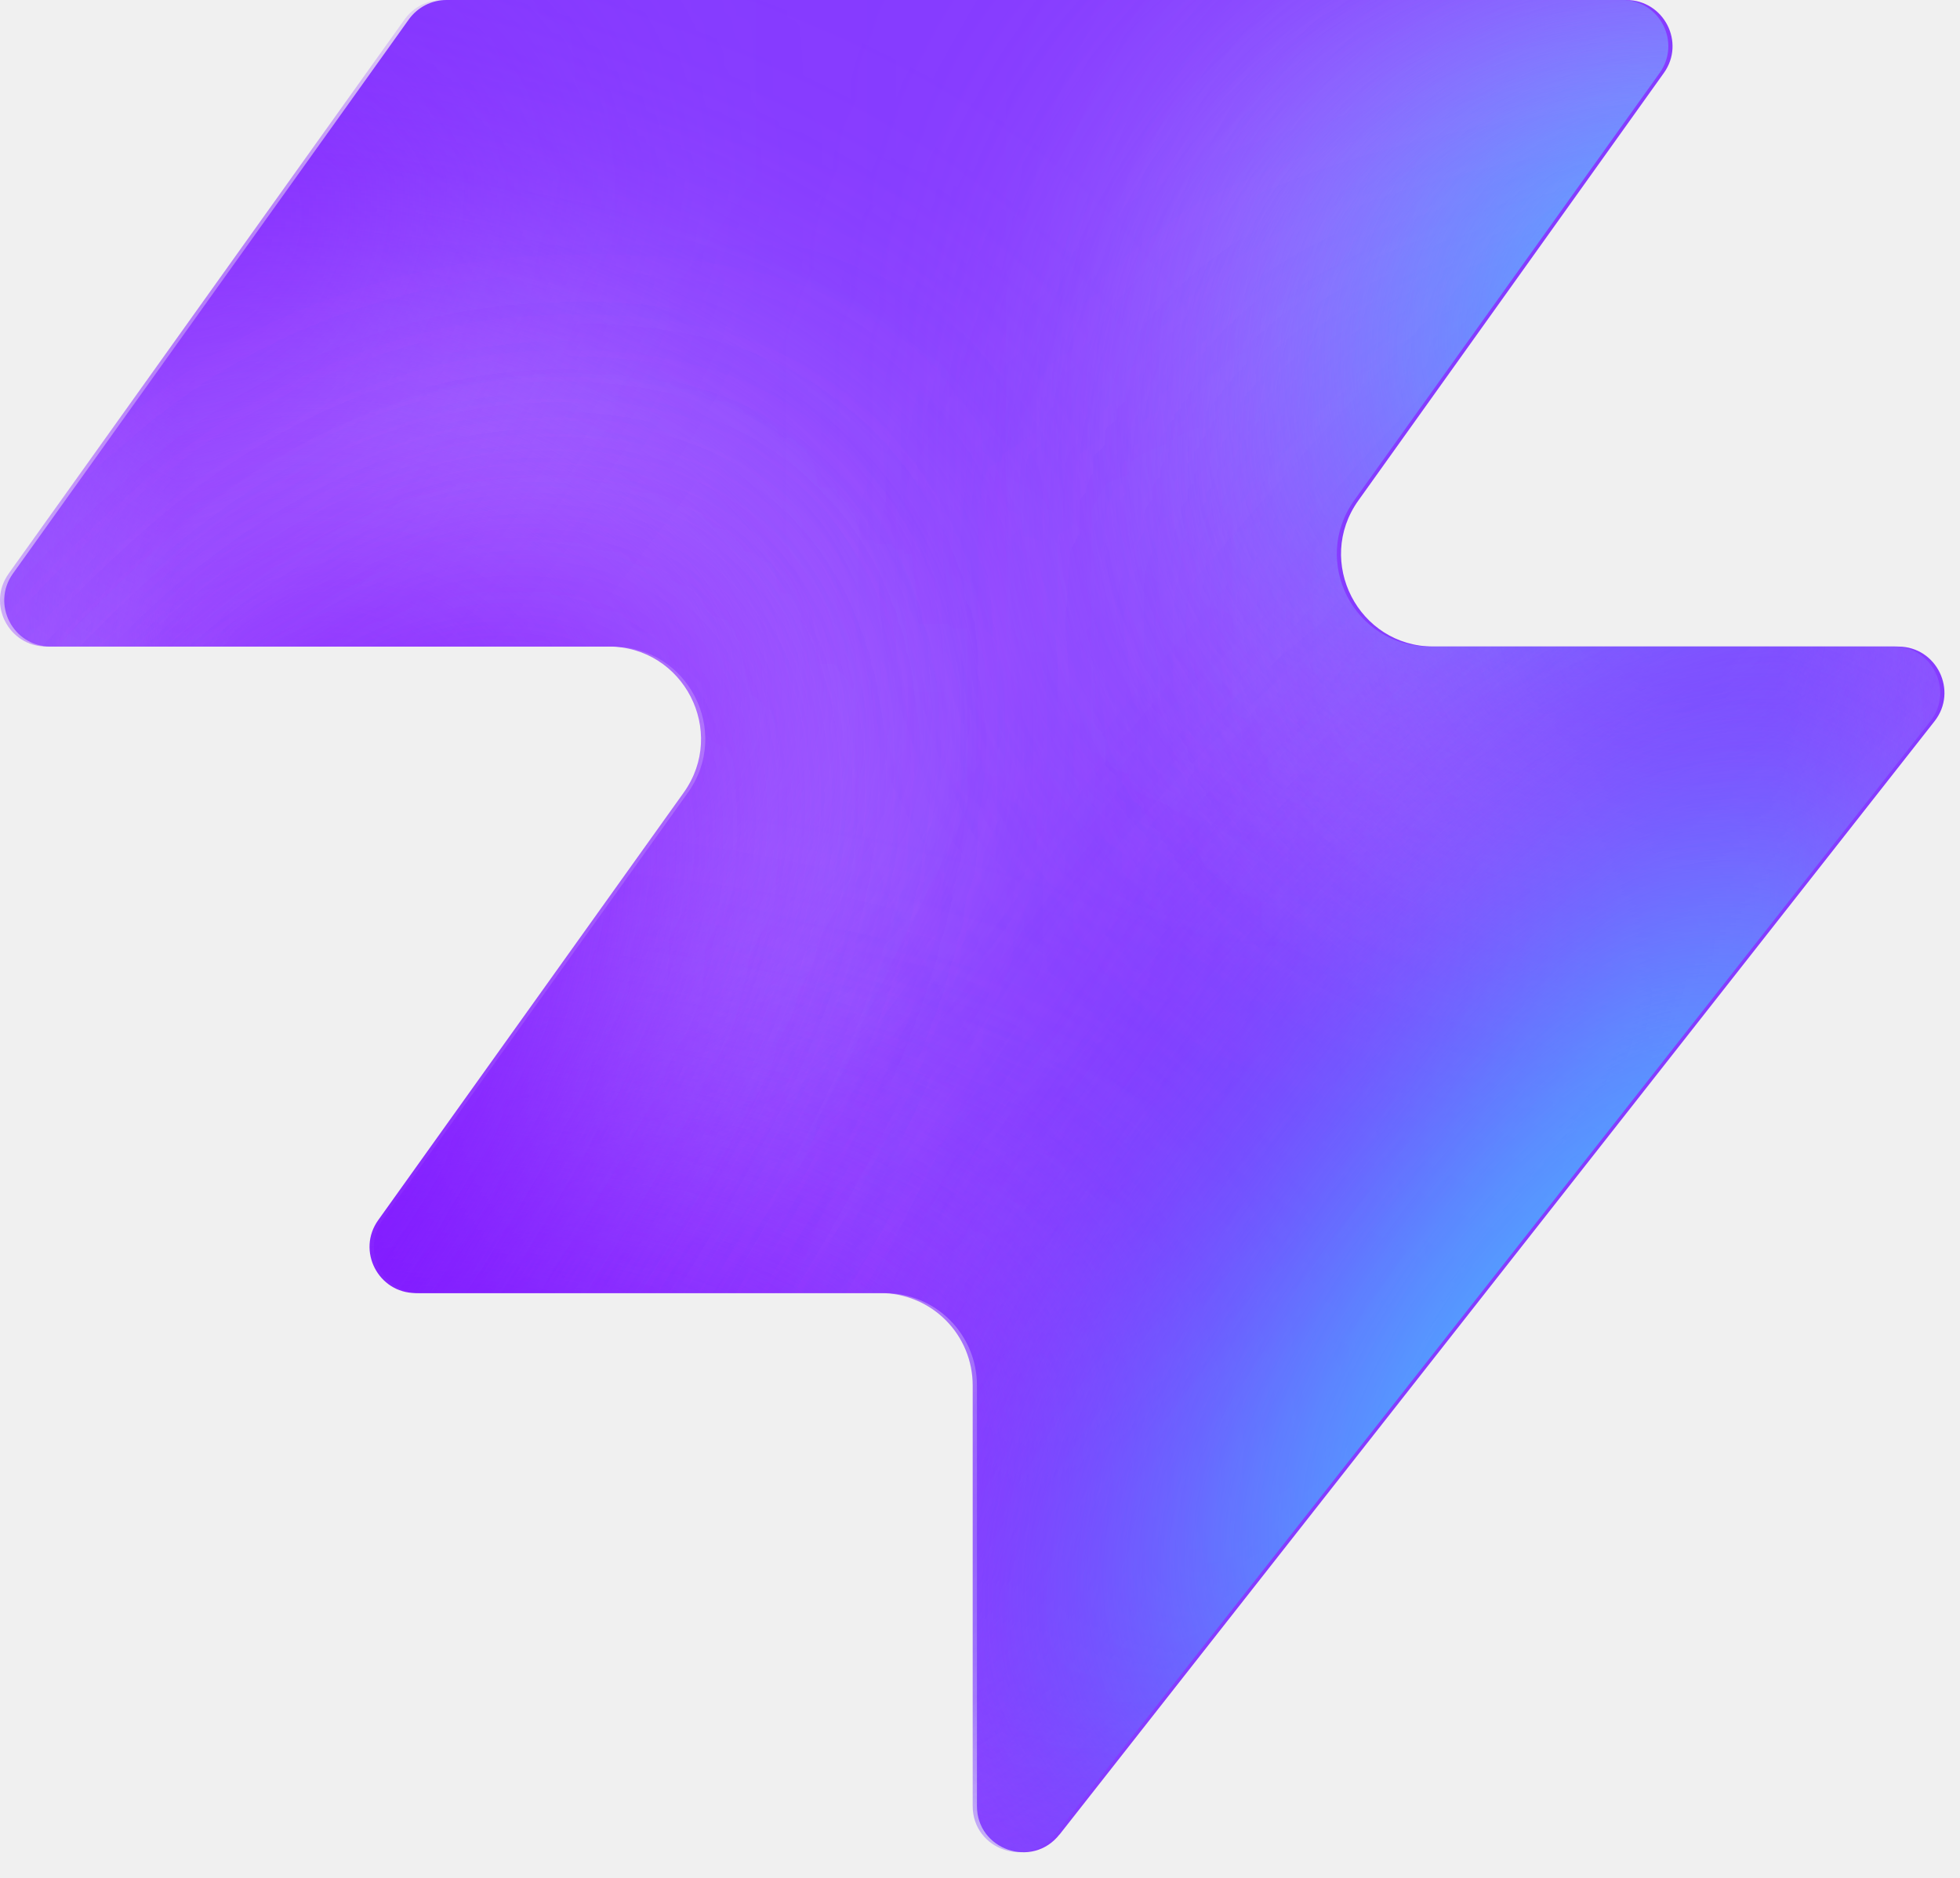
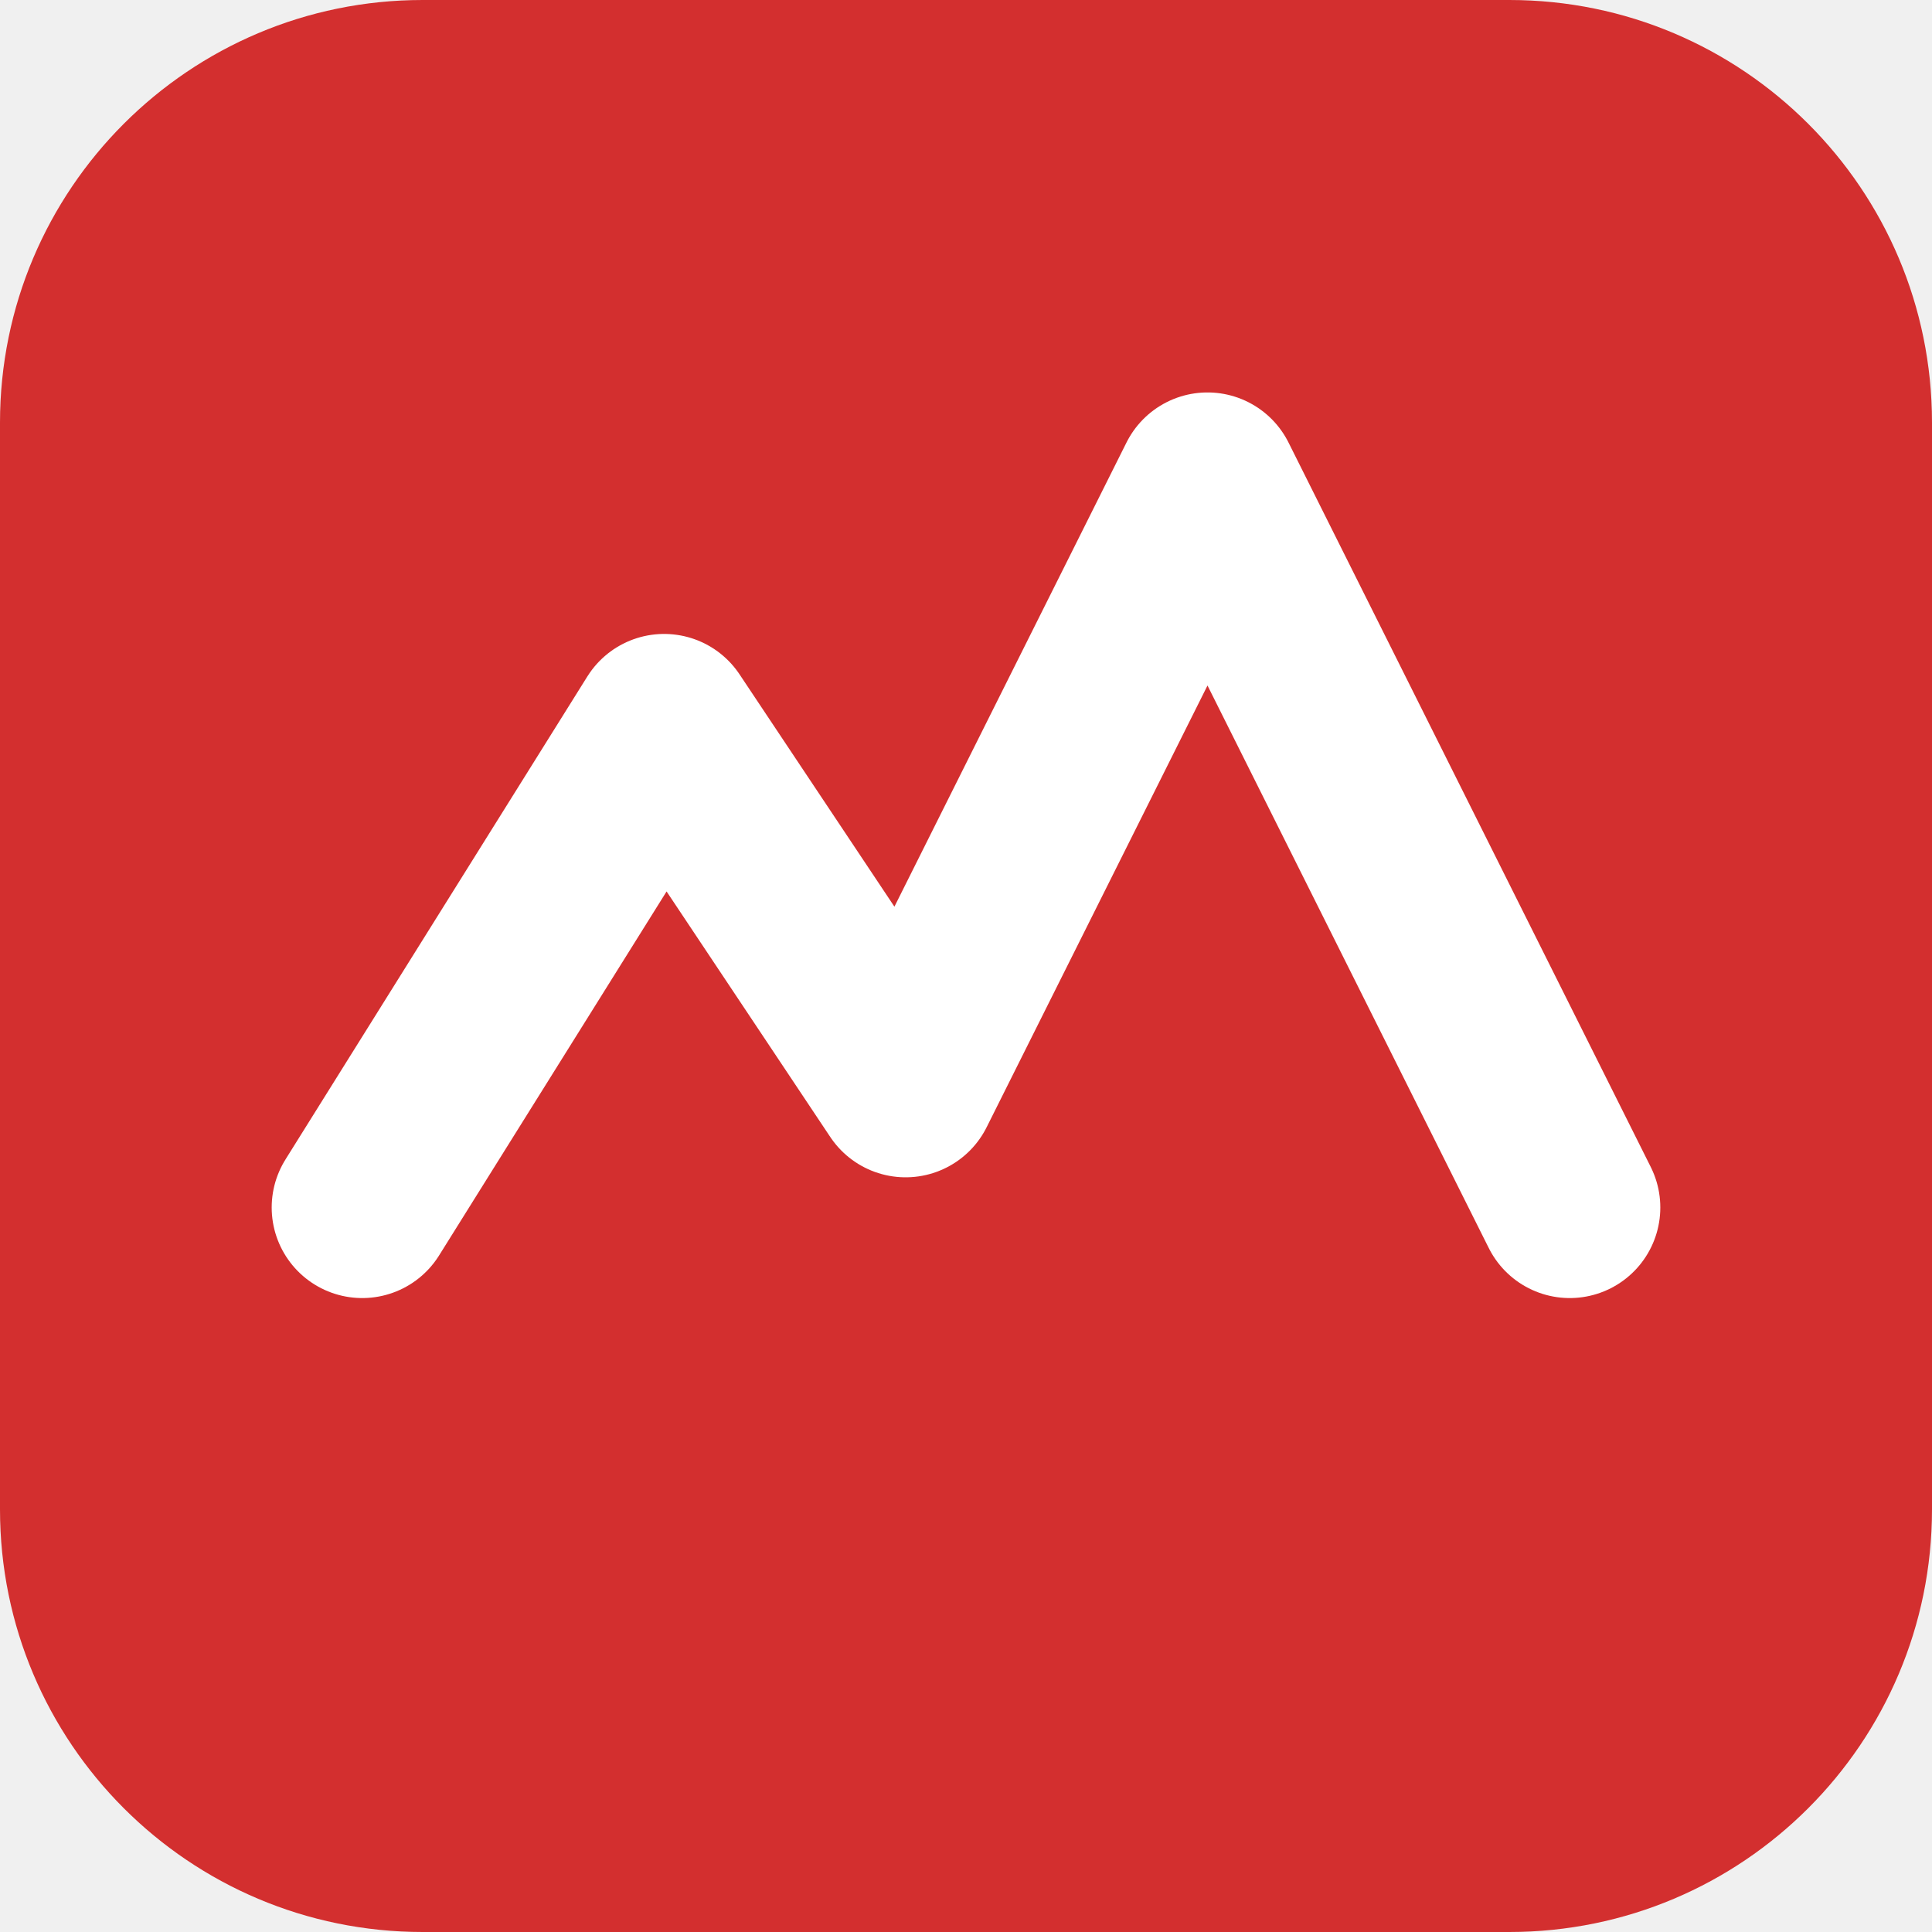
- <svg xmlns="http://www.w3.org/2000/svg" width="48" height="46" fill="none" viewBox="0 0 48 46">
-   <path fill="#863bff" d="M25.946 44.938c-.664.845-2.021.375-2.021-.698V33.937a2.26 2.26 0 0 0-2.262-2.262H10.287c-.92 0-1.456-1.04-.92-1.788l7.48-10.471c1.07-1.497 0-3.578-1.842-3.578H1.237c-.92 0-1.456-1.04-.92-1.788L10.013.474c.214-.297.556-.474.92-.474h28.894c.92 0 1.456 1.04.92 1.788l-7.48 10.471c-1.07 1.498 0 3.579 1.842 3.579h11.377c.943 0 1.473 1.088.89 1.83L25.947 44.94z" style="fill:#863bff;fill:color(display-p3 .525 .23 1);fill-opacity:1" />
-   <mask id="a" width="48" height="46" x="0" y="0" maskUnits="userSpaceOnUse" style="mask-type:alpha">
-     <path fill="#000" d="M25.842 44.938c-.664.844-2.021.375-2.021-.698V33.937a2.26 2.26 0 0 0-2.262-2.262H10.183c-.92 0-1.456-1.04-.92-1.788l7.48-10.471c1.07-1.498 0-3.579-1.842-3.579H1.133c-.92 0-1.456-1.04-.92-1.787L9.91.473c.214-.297.556-.474.92-.474h28.894c.92 0 1.456 1.04.92 1.788l-7.48 10.471c-1.07 1.498 0 3.578 1.842 3.578h11.377c.943 0 1.473 1.088.89 1.832L25.843 44.94z" style="fill:#000;fill-opacity:1" />
-   </mask>
-   <g mask="url(#a)">
-     <g filter="url(#b)">
-       <ellipse cx="5.508" cy="14.704" fill="#ede6ff" rx="5.508" ry="14.704" style="fill:#ede6ff;fill:color(display-p3 .927 .903 1);fill-opacity:1" transform="matrix(.00324 1 1 -.00324 -4.47 31.516)" />
-     </g>
-     <g filter="url(#c)">
-       <ellipse cx="10.399" cy="29.851" fill="#ede6ff" rx="10.399" ry="29.851" style="fill:#ede6ff;fill:color(display-p3 .927 .903 1);fill-opacity:1" transform="matrix(.00324 1 1 -.00324 -39.328 7.883)" />
-     </g>
-     <g filter="url(#d)">
-       <ellipse cx="5.508" cy="30.487" fill="#7e14ff" rx="5.508" ry="30.487" style="fill:#7e14ff;fill:color(display-p3 .492 .077 1);fill-opacity:1" transform="rotate(89.814 -25.913 -14.639)scale(1 -1)" />
-     </g>
-     <g filter="url(#e)">
-       <ellipse cx="5.508" cy="30.599" fill="#7e14ff" rx="5.508" ry="30.599" style="fill:#7e14ff;fill:color(display-p3 .492 .077 1);fill-opacity:1" transform="rotate(89.814 -32.644 -3.334)scale(1 -1)" />
-     </g>
-     <g filter="url(#f)">
-       <ellipse cx="5.508" cy="30.599" fill="#7e14ff" rx="5.508" ry="30.599" style="fill:#7e14ff;fill:color(display-p3 .492 .077 1);fill-opacity:1" transform="matrix(.00324 1 1 -.00324 -34.34 30.47)" />
-     </g>
-     <g filter="url(#g)">
-       <ellipse cx="14.072" cy="22.078" fill="#ede6ff" rx="14.072" ry="22.078" style="fill:#ede6ff;fill:color(display-p3 .927 .903 1);fill-opacity:1" transform="rotate(93.35 24.506 48.493)scale(-1 1)" />
-     </g>
-     <g filter="url(#h)">
-       <ellipse cx="3.47" cy="21.501" fill="#7e14ff" rx="3.47" ry="21.501" style="fill:#7e14ff;fill:color(display-p3 .492 .077 1);fill-opacity:1" transform="rotate(89.009 28.708 47.59)scale(-1 1)" />
-     </g>
-     <g filter="url(#i)">
-       <ellipse cx="3.47" cy="21.501" fill="#7e14ff" rx="3.47" ry="21.501" style="fill:#7e14ff;fill:color(display-p3 .492 .077 1);fill-opacity:1" transform="rotate(89.009 28.708 47.59)scale(-1 1)" />
-     </g>
-     <g filter="url(#j)">
-       <ellipse cx=".387" cy="8.972" fill="#7e14ff" rx="4.407" ry="29.108" style="fill:#7e14ff;fill:color(display-p3 .492 .077 1);fill-opacity:1" transform="rotate(39.51 .387 8.972)" />
-     </g>
-     <g filter="url(#k)">
-       <ellipse cx="47.523" cy="-6.092" fill="#7e14ff" rx="4.407" ry="29.108" style="fill:#7e14ff;fill:color(display-p3 .492 .077 1);fill-opacity:1" transform="rotate(37.892 47.523 -6.092)" />
-     </g>
-     <g filter="url(#l)">
-       <ellipse cx="41.412" cy="6.333" fill="#47bfff" rx="5.971" ry="9.665" style="fill:#47bfff;fill:color(display-p3 .28 .748 1);fill-opacity:1" transform="rotate(37.892 41.412 6.333)" />
-     </g>
-     <g filter="url(#m)">
-       <ellipse cx="-1.879" cy="38.332" fill="#7e14ff" rx="4.407" ry="29.108" style="fill:#7e14ff;fill:color(display-p3 .492 .077 1);fill-opacity:1" transform="rotate(37.892 -1.88 38.332)" />
-     </g>
-     <g filter="url(#n)">
-       <ellipse cx="-1.879" cy="38.332" fill="#7e14ff" rx="4.407" ry="29.108" style="fill:#7e14ff;fill:color(display-p3 .492 .077 1);fill-opacity:1" transform="rotate(37.892 -1.88 38.332)" />
-     </g>
-     <g filter="url(#o)">
-       <ellipse cx="35.651" cy="29.907" fill="#7e14ff" rx="4.407" ry="29.108" style="fill:#7e14ff;fill:color(display-p3 .492 .077 1);fill-opacity:1" transform="rotate(37.892 35.651 29.907)" />
-     </g>
-     <g filter="url(#p)">
-       <ellipse cx="38.418" cy="32.4" fill="#47bfff" rx="5.971" ry="15.297" style="fill:#47bfff;fill:color(display-p3 .28 .748 1);fill-opacity:1" transform="rotate(37.892 38.418 32.4)" />
-     </g>
-   </g>
-   <defs>
-     <filter id="b" width="60.045" height="41.654" x="-19.77" y="16.149" color-interpolation-filters="sRGB" filterUnits="userSpaceOnUse">
-       <feFlood flood-opacity="0" result="BackgroundImageFix" />
-       <feBlend in="SourceGraphic" in2="BackgroundImageFix" result="shape" />
-       <feGaussianBlur result="effect1_foregroundBlur_2002_17158" stdDeviation="7.659" />
-     </filter>
-     <filter id="c" width="90.34" height="51.437" x="-54.613" y="-7.533" color-interpolation-filters="sRGB" filterUnits="userSpaceOnUse">
-       <feFlood flood-opacity="0" result="BackgroundImageFix" />
-       <feBlend in="SourceGraphic" in2="BackgroundImageFix" result="shape" />
-       <feGaussianBlur result="effect1_foregroundBlur_2002_17158" stdDeviation="7.659" />
-     </filter>
-     <filter id="d" width="79.355" height="29.4" x="-49.64" y="2.03" color-interpolation-filters="sRGB" filterUnits="userSpaceOnUse">
-       <feFlood flood-opacity="0" result="BackgroundImageFix" />
-       <feBlend in="SourceGraphic" in2="BackgroundImageFix" result="shape" />
-       <feGaussianBlur result="effect1_foregroundBlur_2002_17158" stdDeviation="4.596" />
-     </filter>
-     <filter id="e" width="79.579" height="29.4" x="-45.045" y="20.029" color-interpolation-filters="sRGB" filterUnits="userSpaceOnUse">
-       <feFlood flood-opacity="0" result="BackgroundImageFix" />
-       <feBlend in="SourceGraphic" in2="BackgroundImageFix" result="shape" />
-       <feGaussianBlur result="effect1_foregroundBlur_2002_17158" stdDeviation="4.596" />
-     </filter>
-     <filter id="f" width="79.579" height="29.4" x="-43.513" y="21.178" color-interpolation-filters="sRGB" filterUnits="userSpaceOnUse">
-       <feFlood flood-opacity="0" result="BackgroundImageFix" />
-       <feBlend in="SourceGraphic" in2="BackgroundImageFix" result="shape" />
-       <feGaussianBlur result="effect1_foregroundBlur_2002_17158" stdDeviation="4.596" />
-     </filter>
-     <filter id="g" width="74.749" height="58.852" x="15.756" y="-17.901" color-interpolation-filters="sRGB" filterUnits="userSpaceOnUse">
-       <feFlood flood-opacity="0" result="BackgroundImageFix" />
-       <feBlend in="SourceGraphic" in2="BackgroundImageFix" result="shape" />
-       <feGaussianBlur result="effect1_foregroundBlur_2002_17158" stdDeviation="7.659" />
-     </filter>
-     <filter id="h" width="61.377" height="25.362" x="23.548" y="2.284" color-interpolation-filters="sRGB" filterUnits="userSpaceOnUse">
-       <feFlood flood-opacity="0" result="BackgroundImageFix" />
-       <feBlend in="SourceGraphic" in2="BackgroundImageFix" result="shape" />
-       <feGaussianBlur result="effect1_foregroundBlur_2002_17158" stdDeviation="4.596" />
-     </filter>
-     <filter id="i" width="61.377" height="25.362" x="23.548" y="2.284" color-interpolation-filters="sRGB" filterUnits="userSpaceOnUse">
-       <feFlood flood-opacity="0" result="BackgroundImageFix" />
-       <feBlend in="SourceGraphic" in2="BackgroundImageFix" result="shape" />
-       <feGaussianBlur result="effect1_foregroundBlur_2002_17158" stdDeviation="4.596" />
-     </filter>
-     <filter id="j" width="56.045" height="63.649" x="-27.636" y="-22.853" color-interpolation-filters="sRGB" filterUnits="userSpaceOnUse">
-       <feFlood flood-opacity="0" result="BackgroundImageFix" />
-       <feBlend in="SourceGraphic" in2="BackgroundImageFix" result="shape" />
-       <feGaussianBlur result="effect1_foregroundBlur_2002_17158" stdDeviation="4.596" />
-     </filter>
-     <filter id="k" width="54.814" height="64.646" x="20.116" y="-38.415" color-interpolation-filters="sRGB" filterUnits="userSpaceOnUse">
-       <feFlood flood-opacity="0" result="BackgroundImageFix" />
-       <feBlend in="SourceGraphic" in2="BackgroundImageFix" result="shape" />
-       <feGaussianBlur result="effect1_foregroundBlur_2002_17158" stdDeviation="4.596" />
-     </filter>
-     <filter id="l" width="33.541" height="35.313" x="24.641" y="-11.323" color-interpolation-filters="sRGB" filterUnits="userSpaceOnUse">
-       <feFlood flood-opacity="0" result="BackgroundImageFix" />
-       <feBlend in="SourceGraphic" in2="BackgroundImageFix" result="shape" />
-       <feGaussianBlur result="effect1_foregroundBlur_2002_17158" stdDeviation="4.596" />
-     </filter>
-     <filter id="m" width="54.814" height="64.646" x="-29.286" y="6.009" color-interpolation-filters="sRGB" filterUnits="userSpaceOnUse">
-       <feFlood flood-opacity="0" result="BackgroundImageFix" />
-       <feBlend in="SourceGraphic" in2="BackgroundImageFix" result="shape" />
-       <feGaussianBlur result="effect1_foregroundBlur_2002_17158" stdDeviation="4.596" />
-     </filter>
-     <filter id="n" width="54.814" height="64.646" x="-29.286" y="6.009" color-interpolation-filters="sRGB" filterUnits="userSpaceOnUse">
-       <feFlood flood-opacity="0" result="BackgroundImageFix" />
-       <feBlend in="SourceGraphic" in2="BackgroundImageFix" result="shape" />
-       <feGaussianBlur result="effect1_foregroundBlur_2002_17158" stdDeviation="4.596" />
-     </filter>
-     <filter id="o" width="54.814" height="64.646" x="8.244" y="-2.416" color-interpolation-filters="sRGB" filterUnits="userSpaceOnUse">
-       <feFlood flood-opacity="0" result="BackgroundImageFix" />
-       <feBlend in="SourceGraphic" in2="BackgroundImageFix" result="shape" />
-       <feGaussianBlur result="effect1_foregroundBlur_2002_17158" stdDeviation="4.596" />
-     </filter>
-     <filter id="p" width="39.409" height="43.623" x="18.713" y="10.588" color-interpolation-filters="sRGB" filterUnits="userSpaceOnUse">
-       <feFlood flood-opacity="0" result="BackgroundImageFix" />
-       <feBlend in="SourceGraphic" in2="BackgroundImageFix" result="shape" />
-       <feGaussianBlur result="effect1_foregroundBlur_2002_17158" stdDeviation="4.596" />
-     </filter>
-   </defs>
+ <svg xmlns="http://www.w3.org/2000/svg" viewBox="0 0 32 32">
+   <rect width="32" height="32" rx="7" fill="#d32f2f" />
+   <path d="M6 20 L11 12 L15 18 L20 8 L26 20" fill="none" stroke="#fff" stroke-width="3" stroke-linecap="round" stroke-linejoin="round" />
</svg>
